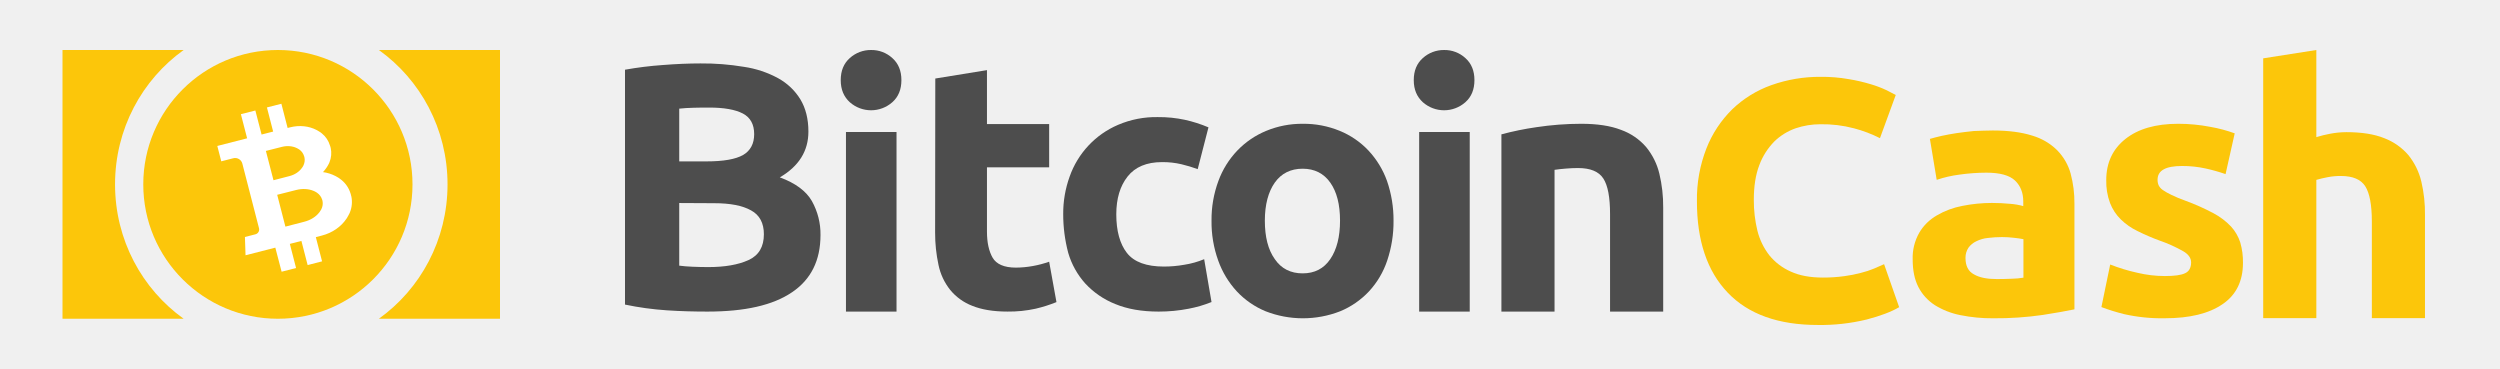
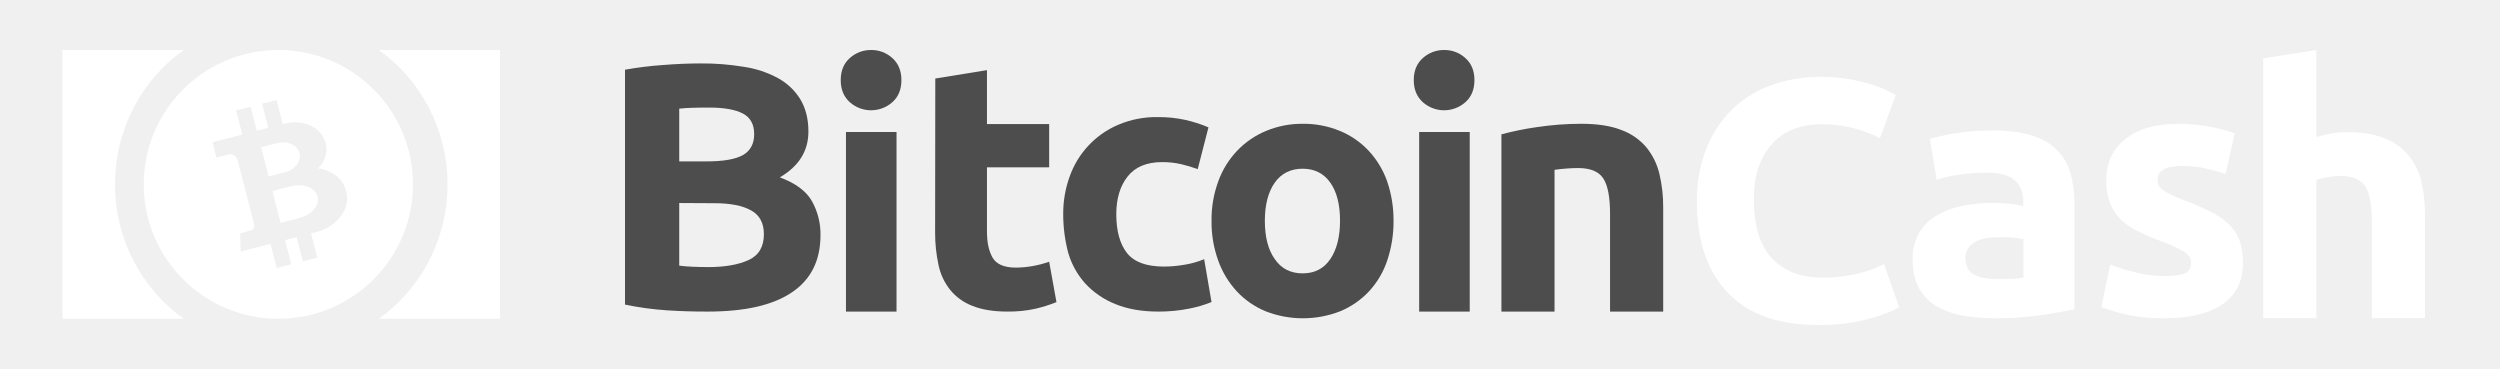
<svg xmlns="http://www.w3.org/2000/svg" width="400px" height="59px" viewBox="0 0 400 59" version="1.1">
  <defs />
  <g id="Page-1" stroke="none" stroke-width="1" fill="none" fill-rule="evenodd">
-     <g id="Group-3" transform="translate(10, 8)" fill-rule="nonzero">
-       <g id="Text" transform="translate(90, 0)">
-         <g id="Cash" transform="translate(171, 0)" fill="#FCC60A">
-           <path d="M91.112,42.927 L91.112,1.334 L99.614,0 L99.614,13.94 C100.335,13.719 101.069,13.539 101.812,13.4 C102.671,13.234 103.545,13.148 104.421,13.145 C106.854,13.145 108.877,13.457 110.489,14.11 C111.996,14.688 113.327,15.626 114.359,16.836 C115.348,18.077 116.048,19.51 116.411,21.038 C116.829,22.816 117.026,24.636 116.997,26.46 L116.997,42.898 L108.496,42.898 L108.496,27.454 C108.496,24.785 108.144,22.911 107.441,21.804 C106.737,20.697 105.418,20.157 103.542,20.157 C102.823,20.149 102.106,20.216 101.402,20.356 C100.799,20.468 100.202,20.61 99.614,20.782 L99.614,42.898 L91.112,42.898 L91.112,42.927 Z" id="Shape" />
-           <path d="M75.387,36.167 C76.909,36.167 77.999,36.023 78.631,35.706 C79.263,35.417 79.578,34.811 79.578,33.974 C79.578,33.31 79.176,32.704 78.344,32.213 C77.145,31.53 75.886,30.959 74.583,30.51 C73.369,30.066 72.181,29.556 71.024,28.98 C70.027,28.508 69.116,27.874 68.325,27.104 C67.571,26.361 66.984,25.466 66.603,24.477 C66.172,23.304 65.967,22.06 66,20.811 C66,18.04 67.033,15.846 69.071,14.23 C71.11,12.613 73.923,11.805 77.511,11.805 C79.236,11.804 80.956,11.968 82.65,12.296 C83.979,12.527 85.285,12.875 86.554,13.335 L85.09,19.858 C84.056,19.498 83.002,19.199 81.932,18.964 C80.678,18.687 79.398,18.551 78.114,18.559 C75.502,18.559 74.21,19.281 74.21,20.753 C74.203,21.06 74.262,21.366 74.382,21.648 C74.535,21.951 74.762,22.209 75.043,22.399 C75.479,22.697 75.94,22.957 76.421,23.178 C77.138,23.53 77.876,23.838 78.631,24.102 C80.188,24.668 81.704,25.343 83.167,26.122 C84.213,26.676 85.164,27.398 85.98,28.258 C86.644,28.989 87.143,29.856 87.444,30.798 C87.749,31.858 87.894,32.957 87.875,34.06 C87.875,36.976 86.784,39.198 84.602,40.671 C82.42,42.172 79.349,42.922 75.358,42.922 C73.168,42.963 70.98,42.74 68.842,42.258 C67.615,41.954 66.408,41.578 65.225,41.132 L66.631,34.32 C68.048,34.88 69.507,35.324 70.995,35.648 C72.434,35.991 73.908,36.166 75.387,36.167 Z" id="Shape" />
-           <path d="M47.85,12.878 C50.374,12.878 52.458,13.158 54.13,13.69 C55.659,14.134 57.043,14.944 58.151,16.042 C59.172,17.088 59.908,18.357 60.293,19.739 C60.72,21.321 60.927,22.95 60.909,24.583 L60.909,41.497 C59.677,41.749 58.004,42.057 55.832,42.393 C53.22,42.769 50.58,42.947 47.939,42.925 C46.164,42.941 44.393,42.772 42.656,42.421 C41.205,42.136 39.821,41.594 38.577,40.825 C37.445,40.091 36.534,39.087 35.936,37.913 C35.32,36.708 35.027,35.252 35.027,33.488 C34.979,32.005 35.343,30.537 36.083,29.232 C36.753,28.089 37.724,27.134 38.9,26.459 C40.146,25.732 41.517,25.22 42.95,24.947 C44.513,24.631 46.106,24.471 47.704,24.471 C48.684,24.47 49.663,24.516 50.638,24.611 C51.344,24.663 52.042,24.785 52.722,24.975 L52.722,24.219 C52.722,22.847 52.282,21.727 51.401,20.887 C50.521,20.047 48.995,19.627 46.823,19.627 C45.389,19.631 43.958,19.734 42.539,19.935 C41.289,20.093 40.06,20.374 38.871,20.775 L37.785,14.222 C38.284,14.082 38.9,13.914 39.634,13.746 C40.367,13.578 41.189,13.438 42.07,13.298 C42.95,13.158 43.86,13.074 44.828,12.962 C45.855,12.934 46.853,12.878 47.85,12.878 Z M48.525,36.652 C49.376,36.652 50.169,36.624 50.932,36.596 C51.542,36.584 52.15,36.528 52.751,36.428 L52.751,30.268 C52.237,30.168 51.718,30.093 51.196,30.044 C50.573,29.968 49.946,29.931 49.318,29.932 C48.562,29.934 47.808,29.98 47.058,30.072 C46.412,30.134 45.784,30.315 45.209,30.604 C44.702,30.839 44.267,31.196 43.948,31.64 C43.631,32.127 43.468,32.691 43.478,33.264 C43.478,34.524 43.918,35.42 44.828,35.896 C45.738,36.428 46.97,36.652 48.525,36.652 Z" id="Shape" />
-           <path d="M19.859,43.996 C13.543,43.996 8.739,42.276 5.447,38.836 C2.145,35.396 0.499,30.509 0.508,24.173 C0.464,21.294 0.98,18.432 2.03,15.742 C2.946,13.394 4.355,11.262 6.164,9.482 C7.946,7.77 10.08,6.453 12.423,5.619 C14.954,4.721 17.628,4.272 20.319,4.294 C21.82,4.278 23.32,4.401 24.797,4.661 C25.992,4.855 27.172,5.128 28.329,5.478 C29.195,5.733 30.04,6.053 30.855,6.437 C31.516,6.775 32.004,7.029 32.32,7.198 L29.793,14.107 C28.468,13.434 27.072,12.905 25.63,12.528 C23.871,12.064 22.054,11.846 20.232,11.879 C18.894,11.882 17.565,12.101 16.299,12.528 C15.017,12.979 13.85,13.701 12.883,14.643 C11.833,15.718 11.022,16.995 10.5,18.393 C9.897,19.944 9.61,21.805 9.61,24.004 C9.603,25.656 9.796,27.303 10.184,28.911 C10.538,30.33 11.182,31.664 12.079,32.83 C12.997,33.963 14.178,34.862 15.524,35.453 C16.931,36.101 18.653,36.411 20.663,36.411 C21.806,36.415 22.948,36.34 24.08,36.186 C24.991,36.067 25.892,35.888 26.779,35.65 C27.484,35.476 28.175,35.249 28.846,34.973 C29.449,34.719 29.994,34.466 30.453,34.268 L32.865,41.148 C31.631,41.882 29.908,42.53 27.669,43.122 C25.115,43.742 22.49,44.036 19.859,43.996 Z" id="Shape" />
-         </g>
-         <g id="Bitcoin" fill="#4D4D4D">
-           <path d="M13.192,41.854 C11.023,41.854 8.853,41.796 6.713,41.653 C4.456,41.504 2.212,41.197 0,40.734 L0,3.153 C1.988,2.798 3.994,2.548 6.01,2.406 C8.179,2.234 10.202,2.148 12.078,2.148 C14.406,2.128 16.731,2.31 19.026,2.693 C20.939,2.972 22.786,3.584 24.479,4.502 C25.953,5.306 27.186,6.474 28.055,7.89 C28.905,9.297 29.345,11.019 29.345,13.058 C29.345,16.158 27.821,18.599 24.772,20.379 C27.293,21.297 28.993,22.589 29.902,24.168 C30.83,25.831 31.305,27.7 31.28,29.595 C31.28,33.671 29.756,36.715 26.736,38.753 C23.658,40.849 19.173,41.854 13.192,41.854 Z M8.677,17.823 L13.016,17.823 C15.772,17.823 17.707,17.479 18.909,16.79 C20.081,16.101 20.668,14.981 20.668,13.46 C20.668,11.881 20.052,10.79 18.85,10.158 C17.619,9.526 15.831,9.211 13.485,9.211 C12.723,9.211 11.902,9.211 11.023,9.239 C10.143,9.268 9.381,9.297 8.677,9.383 L8.677,17.823 Z M8.677,24.484 L8.677,34.504 C9.322,34.59 10.026,34.647 10.788,34.676 C11.55,34.705 12.401,34.734 13.309,34.734 C15.977,34.734 18.117,34.36 19.759,33.614 C21.401,32.867 22.221,31.489 22.221,29.48 C22.221,27.7 21.547,26.408 20.169,25.661 C18.791,24.886 16.827,24.513 14.277,24.513 L8.677,24.484 Z" id="Shape" />
-           <path d="M44.225,4.822 C44.225,6.308 43.75,7.485 42.774,8.355 C40.828,10.074 37.914,10.074 35.967,8.355 C35.019,7.485 34.517,6.336 34.517,4.822 C34.517,3.337 34.991,2.159 35.967,1.29 C36.901,0.447 38.116,-0.013 39.371,0.001 C40.627,-0.021 41.845,0.44 42.774,1.29 C43.75,2.159 44.225,3.337 44.225,4.822 Z M43.444,41.854 L35.354,41.854 L35.354,13.12 L43.444,13.12 L43.444,41.854 Z" id="Shape" />
-           <path d="M49.647,4.564 L57.915,3.22 L57.915,11.855 L67.865,11.855 L67.865,18.775 L57.915,18.775 L57.915,29.07 C57.915,30.814 58.228,32.215 58.827,33.245 C59.426,34.274 60.68,34.818 62.533,34.818 C63.452,34.814 64.368,34.728 65.27,34.56 C66.152,34.403 67.02,34.173 67.865,33.874 L69.034,40.336 C67.95,40.774 66.835,41.127 65.698,41.394 C64.219,41.718 62.707,41.871 61.193,41.852 C58.941,41.852 57.059,41.537 55.577,40.937 C54.185,40.406 52.956,39.519 52.013,38.363 C51.094,37.202 50.459,35.841 50.16,34.389 C49.794,32.688 49.612,30.953 49.618,29.213 L49.647,4.564 Z" id="Shape" />
-           <path d="M70.113,26.265 C70.098,24.212 70.448,22.173 71.146,20.243 C72.46,16.518 75.271,13.518 78.893,11.974 C80.906,11.114 83.077,10.691 85.263,10.735 C86.709,10.721 88.153,10.866 89.567,11.167 C90.864,11.452 92.132,11.857 93.355,12.377 L91.633,19.062 C90.788,18.753 89.926,18.493 89.051,18.284 C88.026,18.043 86.976,17.926 85.923,17.938 C83.455,17.938 81.619,18.716 80.414,20.243 C79.209,21.77 78.606,23.787 78.606,26.294 C78.606,28.945 79.18,31.02 80.299,32.46 C81.447,33.93 83.427,34.65 86.239,34.65 C87.326,34.648 88.411,34.552 89.481,34.362 C90.575,34.195 91.644,33.895 92.666,33.469 L93.843,40.326 C92.666,40.801 91.445,41.158 90.199,41.393 C88.61,41.703 86.996,41.857 85.378,41.854 C82.681,41.854 80.385,41.45 78.434,40.643 C76.613,39.92 74.976,38.798 73.642,37.359 C72.379,35.952 71.447,34.278 70.916,32.46 C70.381,30.439 70.111,28.357 70.113,26.265 Z" id="Shape" />
-           <path d="M122.965,27.309 C122.986,29.477 122.644,31.633 121.953,33.689 C121.343,35.523 120.347,37.206 119.032,38.625 C117.743,39.998 116.176,41.081 114.434,41.801 C110.595,43.302 106.33,43.302 102.491,41.801 C100.749,41.081 99.182,39.998 97.893,38.625 C96.576,37.197 95.563,35.518 94.914,33.689 C94.178,31.643 93.816,29.482 93.844,27.309 C93.82,25.142 94.192,22.99 94.943,20.957 C95.606,19.139 96.64,17.477 97.98,16.078 C99.286,14.72 100.862,13.648 102.607,12.932 C104.458,12.169 106.445,11.786 108.448,11.806 C110.47,11.783 112.477,12.166 114.348,12.932 C116.088,13.641 117.655,14.714 118.946,16.078 C120.261,17.485 121.275,19.145 121.924,20.957 C122.628,23.001 122.98,25.148 122.965,27.309 Z M114.405,27.309 C114.405,24.71 113.885,22.69 112.844,21.217 C111.803,19.745 110.328,18.994 108.419,18.994 C106.511,18.994 105.007,19.745 103.966,21.217 C102.925,22.69 102.375,24.739 102.375,27.309 C102.375,29.907 102.896,31.957 103.966,33.458 C105.007,34.988 106.511,35.738 108.419,35.738 C110.328,35.738 111.803,34.988 112.844,33.458 C113.885,31.928 114.405,29.878 114.405,27.309 Z" id="Shape" />
-           <path d="M135.91,4.822 C135.91,6.308 135.436,7.485 134.46,8.355 C132.513,10.074 129.599,10.074 127.653,8.355 C126.704,7.485 126.202,6.336 126.202,4.822 C126.202,3.337 126.676,2.159 127.653,1.29 C128.587,0.447 129.801,-0.013 131.056,0.001 C132.313,-0.021 133.53,0.44 134.46,1.29 C135.436,2.159 135.91,3.337 135.91,4.822 Z M135.157,41.854 L127.067,41.854 L127.067,13.12 L135.157,13.12 L135.157,41.854 Z" id="Shape" />
-           <path d="M140.225,13.497 C142.065,13.003 143.935,12.619 145.824,12.35 C148.201,11.99 150.602,11.807 153.007,11.805 C155.557,11.805 157.668,12.12 159.368,12.78 C160.929,13.339 162.314,14.288 163.385,15.532 C164.403,16.775 165.124,18.225 165.495,19.776 C165.924,21.571 166.13,23.409 166.111,25.252 L166.111,41.854 L157.609,41.854 L157.609,26.256 C157.609,23.561 157.258,21.668 156.525,20.55 C155.792,19.432 154.443,18.887 152.479,18.887 C151.863,18.887 151.218,18.916 150.544,18.973 C149.87,19.03 149.254,19.088 148.726,19.174 L148.726,41.854 L140.225,41.854 L140.225,13.497 Z" id="Shape" />
-         </g>
+     <g id="Text" transform="translate(100, 8)" fill-rule="nonzero">
+       <g id="Cash" transform="translate(171, 0)" fill="#FFFFFF">
+         <path d="M91.112,42.927 L91.112,1.334 L99.614,0 L99.614,13.94 C100.335,13.719 101.069,13.539 101.812,13.4 C102.671,13.234 103.545,13.148 104.421,13.145 C106.854,13.145 108.877,13.457 110.489,14.11 C111.996,14.688 113.327,15.626 114.359,16.836 C115.348,18.077 116.048,19.51 116.411,21.038 C116.829,22.816 117.026,24.636 116.997,26.46 L116.997,42.898 L108.496,42.898 L108.496,27.454 C108.496,24.785 108.144,22.911 107.441,21.804 C106.737,20.697 105.418,20.157 103.542,20.157 C102.823,20.149 102.106,20.216 101.402,20.356 C100.799,20.468 100.202,20.61 99.614,20.782 L99.614,42.898 L91.112,42.898 L91.112,42.927 Z" id="Shape" />
+         <path d="M75.387,36.167 C76.909,36.167 77.999,36.023 78.631,35.706 C79.263,35.417 79.578,34.811 79.578,33.974 C79.578,33.31 79.176,32.704 78.344,32.213 C77.145,31.53 75.886,30.959 74.583,30.51 C73.369,30.066 72.181,29.556 71.024,28.98 C70.027,28.508 69.116,27.874 68.325,27.104 C67.571,26.361 66.984,25.466 66.603,24.477 C66.172,23.304 65.967,22.06 66,20.811 C66,18.04 67.033,15.846 69.071,14.23 C71.11,12.613 73.923,11.805 77.511,11.805 C79.236,11.804 80.956,11.968 82.65,12.296 C83.979,12.527 85.285,12.875 86.554,13.335 L85.09,19.858 C84.056,19.498 83.002,19.199 81.932,18.964 C80.678,18.687 79.398,18.551 78.114,18.559 C75.502,18.559 74.21,19.281 74.21,20.753 C74.203,21.06 74.262,21.366 74.382,21.648 C74.535,21.951 74.762,22.209 75.043,22.399 C75.479,22.697 75.94,22.957 76.421,23.178 C77.138,23.53 77.876,23.838 78.631,24.102 C80.188,24.668 81.704,25.343 83.167,26.122 C84.213,26.676 85.164,27.398 85.98,28.258 C86.644,28.989 87.143,29.856 87.444,30.798 C87.749,31.858 87.894,32.957 87.875,34.06 C87.875,36.976 86.784,39.198 84.602,40.671 C82.42,42.172 79.349,42.922 75.358,42.922 C73.168,42.963 70.98,42.74 68.842,42.258 C67.615,41.954 66.408,41.578 65.225,41.132 L66.631,34.32 C68.048,34.88 69.507,35.324 70.995,35.648 C72.434,35.991 73.908,36.166 75.387,36.167 Z" id="Shape" />
+         <path d="M47.85,12.878 C50.374,12.878 52.458,13.158 54.13,13.69 C55.659,14.134 57.043,14.944 58.151,16.042 C59.172,17.088 59.908,18.357 60.293,19.739 C60.72,21.321 60.927,22.95 60.909,24.583 L60.909,41.497 C59.677,41.749 58.004,42.057 55.832,42.393 C53.22,42.769 50.58,42.947 47.939,42.925 C46.164,42.941 44.393,42.772 42.656,42.421 C41.205,42.136 39.821,41.594 38.577,40.825 C37.445,40.091 36.534,39.087 35.936,37.913 C35.32,36.708 35.027,35.252 35.027,33.488 C34.979,32.005 35.343,30.537 36.083,29.232 C36.753,28.089 37.724,27.134 38.9,26.459 C40.146,25.732 41.517,25.22 42.95,24.947 C44.513,24.631 46.106,24.471 47.704,24.471 C48.684,24.47 49.663,24.516 50.638,24.611 C51.344,24.663 52.042,24.785 52.722,24.975 L52.722,24.219 C52.722,22.847 52.282,21.727 51.401,20.887 C50.521,20.047 48.995,19.627 46.823,19.627 C45.389,19.631 43.958,19.734 42.539,19.935 C41.289,20.093 40.06,20.374 38.871,20.775 L37.785,14.222 C38.284,14.082 38.9,13.914 39.634,13.746 C40.367,13.578 41.189,13.438 42.07,13.298 C42.95,13.158 43.86,13.074 44.828,12.962 C45.855,12.934 46.853,12.878 47.85,12.878 Z M48.525,36.652 C49.376,36.652 50.169,36.624 50.932,36.596 C51.542,36.584 52.15,36.528 52.751,36.428 L52.751,30.268 C52.237,30.168 51.718,30.093 51.196,30.044 C50.573,29.968 49.946,29.931 49.318,29.932 C48.562,29.934 47.808,29.98 47.058,30.072 C46.412,30.134 45.784,30.315 45.209,30.604 C44.702,30.839 44.267,31.196 43.948,31.64 C43.631,32.127 43.468,32.691 43.478,33.264 C43.478,34.524 43.918,35.42 44.828,35.896 C45.738,36.428 46.97,36.652 48.525,36.652 Z" id="Shape" />
+         <path d="M19.859,43.996 C13.543,43.996 8.739,42.276 5.447,38.836 C2.145,35.396 0.499,30.509 0.508,24.173 C0.464,21.294 0.98,18.432 2.03,15.742 C2.946,13.394 4.355,11.262 6.164,9.482 C7.946,7.77 10.08,6.453 12.423,5.619 C14.954,4.721 17.628,4.272 20.319,4.294 C21.82,4.278 23.32,4.401 24.797,4.661 C25.992,4.855 27.172,5.128 28.329,5.478 C29.195,5.733 30.04,6.053 30.855,6.437 C31.516,6.775 32.004,7.029 32.32,7.198 L29.793,14.107 C28.468,13.434 27.072,12.905 25.63,12.528 C23.871,12.064 22.054,11.846 20.232,11.879 C18.894,11.882 17.565,12.101 16.299,12.528 C15.017,12.979 13.85,13.701 12.883,14.643 C11.833,15.718 11.022,16.995 10.5,18.393 C9.897,19.944 9.61,21.805 9.61,24.004 C9.603,25.656 9.796,27.303 10.184,28.911 C10.538,30.33 11.182,31.664 12.079,32.83 C12.997,33.963 14.178,34.862 15.524,35.453 C16.931,36.101 18.653,36.411 20.663,36.411 C21.806,36.415 22.948,36.34 24.08,36.186 C24.991,36.067 25.892,35.888 26.779,35.65 C27.484,35.476 28.175,35.249 28.846,34.973 C29.449,34.719 29.994,34.466 30.453,34.268 L32.865,41.148 C31.631,41.882 29.908,42.53 27.669,43.122 C25.115,43.742 22.49,44.036 19.859,43.996 Z" id="Shape" />
      </g>
-       <g id="Sim">
-         <path d="M50.615,43 C57.262,38.254 61.605,30.396 61.605,21.504 C61.605,12.611 57.262,4.746 50.615,0 L70,0 L70,43 L50.615,43 Z" id="Shape" fill="#FCC60A" />
-         <path d="M8.407,21.5 C8.407,30.394 12.745,38.252 19.384,43 L0,43 L0,0 L19.385,0 C12.745,4.747 8.407,12.606 8.407,21.5 Z" id="Shape" fill="#FCC60A" />
-         <ellipse id="Oval" fill="#FCC60A" cx="34.462" cy="21.5" rx="21.538" ry="21.5" />
-         <path d="M46.13,23.071 L46.118,23.048 L46.116,23.045 C46.108,23.022 46.103,22.998 46.095,22.974 L46.094,22.972 L46.093,22.97 L46.092,22.968 L46.091,22.966 L46.089,22.965 L46.088,22.963 L46.086,22.959 C45.831,22.108 45.326,21.354 44.635,20.794 L44.634,20.792 C44.613,20.777 44.592,20.759 44.572,20.744 L44.543,20.723 L44.523,20.707 L44.514,20.7 L44.495,20.686 L44.486,20.679 L44.466,20.665 L44.458,20.658 L44.437,20.643 L44.426,20.636 L44.406,20.621 L44.395,20.614 L44.373,20.6 L44.363,20.594 L44.35,20.574 L44.338,20.566 L44.316,20.551 L44.305,20.543 L44.283,20.528 L44.271,20.52 L44.249,20.506 L44.237,20.498 L44.214,20.481 L44.202,20.473 L44.177,20.458 L44.166,20.449 L44.14,20.434 L44.129,20.426 L44.104,20.41 L44.092,20.402 L44.067,20.387 L44.053,20.38 L44.028,20.364 L44.014,20.357 L43.987,20.342 L43.974,20.335 L43.946,20.319 L43.932,20.312 L43.904,20.295 L43.891,20.288 L43.862,20.272 L43.848,20.263 L43.82,20.247 L43.805,20.238 L43.775,20.222 L43.761,20.213 L43.731,20.198 L43.71,20.187 L43.709,20.185 C43.695,20.176 43.679,20.17 43.665,20.161 C43.043,19.843 42.373,19.631 41.681,19.536 C41.875,19.328 42.052,19.105 42.212,18.87 L42.238,18.833 L42.24,18.832 L42.251,18.813 L42.267,18.788 L42.275,18.776 L42.29,18.751 L42.299,18.74 L42.314,18.715 L42.322,18.703 L42.338,18.678 L42.346,18.666 L42.361,18.641 L42.37,18.63 L42.383,18.605 L42.391,18.594 L42.405,18.57 L42.411,18.559 L42.425,18.535 L42.431,18.524 L42.445,18.5 L42.451,18.489 L42.463,18.466 L42.469,18.456 L42.481,18.433 L42.487,18.422 L42.499,18.399 L42.505,18.388 L42.518,18.367 L42.524,18.356 L42.537,18.335 L42.543,18.324 L42.554,18.304 L42.56,18.293 L42.571,18.273 L42.575,18.264 L42.586,18.243 L42.591,18.234 L42.602,18.214 L42.606,18.204 L42.617,18.184 L42.621,18.174 L42.63,18.155 L42.635,18.145 L42.644,18.126 L42.648,18.116 L42.657,18.097 L42.662,18.087 L42.671,18.066 L42.685,18.036 C42.695,18.014 42.702,17.993 42.712,17.971 L42.714,17.97 C43.012,17.238 43.082,16.434 42.914,15.662 L42.913,15.66 L42.911,15.656 L42.91,15.654 L42.909,15.652 L42.908,15.651 L42.907,15.649 L42.906,15.647 L42.905,15.645 C42.901,15.623 42.896,15.602 42.89,15.581 L42.89,15.577 L42.889,15.575 L42.888,15.573 L42.887,15.571 L42.888,15.573 L42.879,15.556 C42.872,15.526 42.866,15.496 42.856,15.465 C42.85,15.435 42.84,15.404 42.832,15.374 L42.82,15.354 L42.818,15.35 C42.812,15.33 42.806,15.309 42.799,15.288 L42.798,15.286 L42.797,15.284 L42.796,15.283 L42.795,15.281 L42.794,15.279 L42.793,15.277 L42.792,15.275 C42.566,14.518 42.116,13.847 41.501,13.349 L41.5,13.347 C41.483,13.332 41.463,13.318 41.446,13.304 L41.421,13.286 L41.402,13.272 L41.393,13.265 L41.377,13.252 L41.368,13.245 L41.351,13.232 L41.342,13.224 L41.324,13.213 L41.315,13.205 L41.296,13.192 L41.287,13.184 L41.267,13.171 L41.259,13.164 L41.239,13.15 L41.229,13.144 L41.209,13.13 L41.198,13.124 L41.179,13.11 L41.168,13.104 L41.147,13.091 L41.136,13.085 L41.115,13.072 L41.104,13.066 L41.083,13.053 L41.072,13.047 L41.051,13.034 L41.04,13.028 L41.018,13.013 L41.007,13.007 L40.985,12.992 L40.974,12.986 L40.95,12.972 L40.939,12.966 L40.915,12.952 L40.904,12.944 L40.879,12.931 L40.868,12.923 L40.844,12.909 L40.832,12.901 L40.807,12.885 L40.793,12.878 L40.767,12.862 L40.754,12.855 L40.727,12.84 L40.713,12.833 L40.686,12.818 L40.667,12.81 L40.666,12.808 L40.625,12.786 C39.438,12.171 37.931,11.986 36.414,12.374 L36.019,12.475 L35.021,8.6 L32.708,9.191 L33.703,13.05 L31.853,13.526 L30.857,9.679 L28.544,10.27 L29.539,14.13 L24.769,15.353 L25.404,17.812 L27.326,17.32 C27.962,17.157 28.61,17.538 28.774,18.172 L28.775,18.175 L31.443,28.523 C31.551,28.946 31.296,29.377 30.872,29.487 L29.188,29.919 L29.287,32.843 L34.051,31.623 L35.058,35.475 L37.37,34.882 L36.375,31.021 L38.225,30.548 L39.221,34.409 L41.532,33.816 L40.533,29.94 C40.925,29.838 41.262,29.751 41.495,29.691 C43.204,29.252 44.587,28.253 45.423,27.007 L45.452,26.966 L45.454,26.965 L45.467,26.945 L45.485,26.916 L45.494,26.901 L45.513,26.872 L45.522,26.858 L45.538,26.83 L45.547,26.815 L45.563,26.787 L45.571,26.774 L45.587,26.746 L45.594,26.732 L45.61,26.704 L45.618,26.691 L45.632,26.664 L45.64,26.65 L45.654,26.623 L45.662,26.61 L45.677,26.584 L45.684,26.571 L45.7,26.546 L45.707,26.532 L45.721,26.508 L45.728,26.495 L45.742,26.471 L45.749,26.457 L45.762,26.433 L45.768,26.421 L45.781,26.396 L45.787,26.384 L45.798,26.361 L45.805,26.35 L45.816,26.327 L45.823,26.316 L45.834,26.293 L45.841,26.283 L45.852,26.259 L45.859,26.249 L45.87,26.226 L45.877,26.215 L45.888,26.192 L45.895,26.181 L45.904,26.159 L45.911,26.149 L45.921,26.127 L45.925,26.117 L45.936,26.092 L45.95,26.06 C45.961,26.036 45.972,26.012 45.981,25.988 L45.982,25.986 C46.317,25.162 46.396,24.258 46.208,23.39 L46.207,23.388 L46.206,23.386 L46.205,23.384 L46.204,23.382 L46.203,23.38 L46.202,23.378 L46.201,23.376 L46.2,23.375 C46.195,23.351 46.189,23.327 46.184,23.304 L46.184,23.299 L46.183,23.297 L46.182,23.295 L46.181,23.293 L46.18,23.292 L46.179,23.29 L46.178,23.288 L46.177,23.286 L46.175,23.284 L46.174,23.282 L46.173,23.28 L46.172,23.278 L46.171,23.276 L46.17,23.275 L46.166,23.267 C46.158,23.233 46.151,23.198 46.14,23.166 C46.135,23.134 46.132,23.102 46.13,23.071 Z M32.541,16.148 C32.935,16.047 34.567,15.638 35.105,15.499 C35.96,15.281 36.803,15.366 37.461,15.681 L37.483,15.691 L37.493,15.696 L37.506,15.703 L37.513,15.707 L37.526,15.714 L37.533,15.717 L37.547,15.725 L37.553,15.728 L37.567,15.736 L37.574,15.739 L37.587,15.746 L37.594,15.75 L37.607,15.757 L37.614,15.761 L37.628,15.768 L37.635,15.772 L37.648,15.779 L37.655,15.783 L37.668,15.79 L37.675,15.794 L37.687,15.802 L37.693,15.805 L37.705,15.813 L37.712,15.817 L37.723,15.825 L37.73,15.829 L37.741,15.835 L37.748,15.839 L37.758,15.845 L37.765,15.849 L37.776,15.855 L37.782,15.859 L37.793,15.865 L37.8,15.868 L37.811,15.875 L37.815,15.879 L37.826,15.886 L37.83,15.888 L37.841,15.895 L37.845,15.898 L37.855,15.904 L37.859,15.907 L37.87,15.913 L37.874,15.916 L37.882,15.923 L37.886,15.926 L37.897,15.932 L37.912,15.941 C37.922,15.947 37.932,15.957 37.943,15.963 C38.28,16.216 38.527,16.57 38.65,16.973 L38.653,16.978 C38.656,16.988 38.66,17.001 38.663,17.011 L38.664,17.013 L38.67,17.024 C38.675,17.041 38.68,17.055 38.684,17.072 C38.689,17.089 38.692,17.107 38.693,17.125 L38.699,17.136 L38.7,17.138 C38.702,17.15 38.705,17.161 38.709,17.172 L38.712,17.177 C38.799,17.589 38.752,18.017 38.58,18.401 L38.565,18.436 L38.557,18.452 L38.551,18.463 L38.549,18.468 L38.545,18.478 L38.543,18.484 L38.536,18.494 L38.535,18.5 L38.528,18.511 L38.527,18.517 L38.52,18.527 L38.518,18.533 L38.512,18.544 L38.51,18.549 L38.504,18.56 L38.502,18.566 L38.496,18.576 L38.492,18.583 L38.486,18.594 L38.482,18.601 L38.476,18.611 L38.472,18.618 L38.466,18.629 L38.462,18.635 L38.454,18.647 L38.451,18.654 L38.442,18.665 L38.439,18.672 L38.431,18.683 L38.427,18.69 L38.419,18.702 L38.415,18.709 L38.407,18.72 L38.403,18.727 L38.395,18.738 L38.392,18.745 L38.383,18.757 L38.38,18.763 L38.372,18.775 L38.368,18.782 L38.358,18.794 L38.354,18.801 L38.344,18.814 L38.341,18.82 L38.331,18.833 L38.327,18.84 L38.317,18.852 L38.31,18.861 L38.296,18.881 C37.871,19.475 37.174,19.955 36.318,20.173 C35.779,20.311 34.152,20.736 33.758,20.837 L32.541,16.148 Z M41.581,24.081 L41.587,24.093 L41.588,24.094 C41.59,24.108 41.594,24.118 41.596,24.131 L41.597,24.133 L41.598,24.135 L41.599,24.137 L41.6,24.139 C41.691,24.592 41.626,25.064 41.414,25.476 L41.393,25.513 L41.383,25.531 L41.376,25.544 L41.372,25.551 L41.366,25.561 L41.362,25.568 L41.356,25.579 L41.353,25.586 L41.344,25.597 L41.341,25.604 L41.333,25.615 L41.329,25.622 L41.321,25.634 L41.317,25.64 L41.309,25.652 L41.305,25.659 L41.297,25.67 L41.294,25.677 L41.285,25.689 L41.282,25.695 L41.274,25.707 L41.27,25.714 L41.262,25.725 L41.258,25.732 L41.25,25.744 L41.246,25.75 L41.236,25.763 L41.233,25.77 L41.223,25.782 L41.219,25.789 L41.21,25.804 L41.206,25.81 L41.197,25.825 L41.194,25.832 L41.185,25.846 L41.179,25.854 L41.17,25.869 L41.165,25.876 L41.154,25.892 L41.148,25.9 L41.137,25.915 L41.132,25.923 L41.121,25.938 L41.115,25.946 L41.104,25.961 L41.099,25.969 L41.088,25.985 L41.079,25.994 L41.061,26.016 C40.545,26.673 39.711,27.214 38.7,27.473 C38.061,27.638 36.133,28.14 35.664,28.26 L34.351,23.167 C34.82,23.046 36.753,22.562 37.391,22.398 C38.403,22.139 39.397,22.213 40.164,22.539 L40.19,22.55 L40.202,22.555 L40.22,22.563 L40.229,22.565 L40.245,22.573 L40.254,22.576 L40.27,22.584 L40.279,22.586 L40.295,22.594 L40.302,22.598 L40.318,22.606 L40.325,22.61 L40.342,22.618 L40.348,22.621 L40.365,22.629 L40.371,22.633 L40.385,22.64 L40.392,22.644 L40.405,22.651 L40.412,22.655 L40.426,22.662 L40.432,22.665 L40.446,22.673 L40.453,22.676 L40.466,22.684 L40.473,22.687 L40.486,22.694 L40.493,22.698 L40.507,22.705 L40.513,22.709 L40.527,22.716 L40.534,22.72 L40.547,22.727 L40.554,22.731 L40.566,22.739 L40.572,22.742 L40.584,22.751 L40.591,22.754 L40.602,22.762 L40.609,22.766 L40.621,22.774 L40.627,22.778 L40.639,22.786 L40.646,22.789 L40.656,22.796 L40.663,22.799 L40.675,22.808 L40.69,22.818 C40.702,22.827 40.716,22.834 40.727,22.842 C41.111,23.102 41.396,23.483 41.536,23.924 L41.54,23.932 C41.544,23.944 41.547,23.954 41.551,23.966 L41.552,23.968 L41.559,23.979 C41.563,23.996 41.567,24.013 41.572,24.032 C41.582,24.036 41.583,24.057 41.58,24.083 L41.581,24.081 Z" id="Shape" fill="#FFFFFF" />
+       <g id="Bitcoin" fill="#4D4D4D">
+         <path d="M13.192,41.854 C11.023,41.854 8.853,41.796 6.713,41.653 C4.456,41.504 2.212,41.197 0,40.734 L0,3.153 C1.988,2.798 3.994,2.548 6.01,2.406 C8.179,2.234 10.202,2.148 12.078,2.148 C14.406,2.128 16.731,2.31 19.026,2.693 C20.939,2.972 22.786,3.584 24.479,4.502 C25.953,5.306 27.186,6.474 28.055,7.89 C28.905,9.297 29.345,11.019 29.345,13.058 C29.345,16.158 27.821,18.599 24.772,20.379 C27.293,21.297 28.993,22.589 29.902,24.168 C30.83,25.831 31.305,27.7 31.28,29.595 C31.28,33.671 29.756,36.715 26.736,38.753 C23.658,40.849 19.173,41.854 13.192,41.854 Z M8.677,17.823 L13.016,17.823 C15.772,17.823 17.707,17.479 18.909,16.79 C20.081,16.101 20.668,14.981 20.668,13.46 C20.668,11.881 20.052,10.79 18.85,10.158 C17.619,9.526 15.831,9.211 13.485,9.211 C12.723,9.211 11.902,9.211 11.023,9.239 C10.143,9.268 9.381,9.297 8.677,9.383 L8.677,17.823 Z M8.677,24.484 L8.677,34.504 C9.322,34.59 10.026,34.647 10.788,34.676 C11.55,34.705 12.401,34.734 13.309,34.734 C15.977,34.734 18.117,34.36 19.759,33.614 C21.401,32.867 22.221,31.489 22.221,29.48 C22.221,27.7 21.547,26.408 20.169,25.661 C18.791,24.886 16.827,24.513 14.277,24.513 L8.677,24.484 Z" id="Shape" />
+         <path d="M44.225,4.822 C44.225,6.308 43.75,7.485 42.774,8.355 C40.828,10.074 37.914,10.074 35.967,8.355 C35.019,7.485 34.517,6.336 34.517,4.822 C34.517,3.337 34.991,2.159 35.967,1.29 C36.901,0.447 38.116,-0.013 39.371,0.001 C40.627,-0.021 41.845,0.44 42.774,1.29 C43.75,2.159 44.225,3.337 44.225,4.822 Z M43.444,41.854 L35.354,41.854 L35.354,13.12 L43.444,13.12 L43.444,41.854 Z" id="Shape" />
+         <path d="M49.647,4.564 L57.915,3.22 L57.915,11.855 L67.865,11.855 L67.865,18.775 L57.915,18.775 L57.915,29.07 C57.915,30.814 58.228,32.215 58.827,33.245 C59.426,34.274 60.68,34.818 62.533,34.818 C63.452,34.814 64.368,34.728 65.27,34.56 C66.152,34.403 67.02,34.173 67.865,33.874 L69.034,40.336 C67.95,40.774 66.835,41.127 65.698,41.394 C64.219,41.718 62.707,41.871 61.193,41.852 C58.941,41.852 57.059,41.537 55.577,40.937 C54.185,40.406 52.956,39.519 52.013,38.363 C51.094,37.202 50.459,35.841 50.16,34.389 C49.794,32.688 49.612,30.953 49.618,29.213 L49.647,4.564 Z" id="Shape" />
+         <path d="M70.113,26.265 C70.098,24.212 70.448,22.173 71.146,20.243 C72.46,16.518 75.271,13.518 78.893,11.974 C80.906,11.114 83.077,10.691 85.263,10.735 C86.709,10.721 88.153,10.866 89.567,11.167 C90.864,11.452 92.132,11.857 93.355,12.377 L91.633,19.062 C90.788,18.753 89.926,18.493 89.051,18.284 C88.026,18.043 86.976,17.926 85.923,17.938 C83.455,17.938 81.619,18.716 80.414,20.243 C79.209,21.77 78.606,23.787 78.606,26.294 C78.606,28.945 79.18,31.02 80.299,32.46 C81.447,33.93 83.427,34.65 86.239,34.65 C87.326,34.648 88.411,34.552 89.481,34.362 C90.575,34.195 91.644,33.895 92.666,33.469 L93.843,40.326 C92.666,40.801 91.445,41.158 90.199,41.393 C88.61,41.703 86.996,41.857 85.378,41.854 C82.681,41.854 80.385,41.45 78.434,40.643 C76.613,39.92 74.976,38.798 73.642,37.359 C72.379,35.952 71.447,34.278 70.916,32.46 C70.381,30.439 70.111,28.357 70.113,26.265 Z" id="Shape" />
+         <path d="M122.965,27.309 C122.986,29.477 122.644,31.633 121.953,33.689 C121.343,35.523 120.347,37.206 119.032,38.625 C117.743,39.998 116.176,41.081 114.434,41.801 C110.595,43.302 106.33,43.302 102.491,41.801 C100.749,41.081 99.182,39.998 97.893,38.625 C96.576,37.197 95.563,35.518 94.914,33.689 C94.178,31.643 93.816,29.482 93.844,27.309 C93.82,25.142 94.192,22.99 94.943,20.957 C95.606,19.139 96.64,17.477 97.98,16.078 C99.286,14.72 100.862,13.648 102.607,12.932 C104.458,12.169 106.445,11.786 108.448,11.806 C110.47,11.783 112.477,12.166 114.348,12.932 C116.088,13.641 117.655,14.714 118.946,16.078 C120.261,17.485 121.275,19.145 121.924,20.957 C122.628,23.001 122.98,25.148 122.965,27.309 Z M114.405,27.309 C114.405,24.71 113.885,22.69 112.844,21.217 C111.803,19.745 110.328,18.994 108.419,18.994 C106.511,18.994 105.007,19.745 103.966,21.217 C102.925,22.69 102.375,24.739 102.375,27.309 C102.375,29.907 102.896,31.957 103.966,33.458 C105.007,34.988 106.511,35.738 108.419,35.738 C110.328,35.738 111.803,34.988 112.844,33.458 C113.885,31.928 114.405,29.878 114.405,27.309 Z" id="Shape" />
+         <path d="M135.91,4.822 C135.91,6.308 135.436,7.485 134.46,8.355 C132.513,10.074 129.599,10.074 127.653,8.355 C126.704,7.485 126.202,6.336 126.202,4.822 C126.202,3.337 126.676,2.159 127.653,1.29 C128.587,0.447 129.801,-0.013 131.056,0.001 C132.313,-0.021 133.53,0.44 134.46,1.29 C135.436,2.159 135.91,3.337 135.91,4.822 Z M135.157,41.854 L127.067,41.854 L127.067,13.12 L135.157,13.12 L135.157,41.854 Z" id="Shape" />
+         <path d="M140.225,13.497 C142.065,13.003 143.935,12.619 145.824,12.35 C148.201,11.99 150.602,11.807 153.007,11.805 C155.557,11.805 157.668,12.12 159.368,12.78 C160.929,13.339 162.314,14.288 163.385,15.532 C164.403,16.775 165.124,18.225 165.495,19.776 C165.924,21.571 166.13,23.409 166.111,25.252 L166.111,41.854 L157.609,41.854 L157.609,26.256 C157.609,23.561 157.258,21.668 156.525,20.55 C155.792,19.432 154.443,18.887 152.479,18.887 C151.863,18.887 151.218,18.916 150.544,18.973 C149.87,19.03 149.254,19.088 148.726,19.174 L148.726,41.854 L140.225,41.854 L140.225,13.497 Z" id="Shape" />
      </g>
+     </g>
+     <g id="Group" transform="translate(10, 8)" fill="#FFFFFF" fill-rule="nonzero">
+       <path d="M50.615,43 C57.262,38.254 61.605,30.396 61.605,21.504 C61.605,12.611 57.262,4.746 50.615,0 L70,0 L70,43 L50.615,43 Z" id="Shape" />
+       <path d="M8.407,21.5 C8.407,30.394 12.745,38.252 19.384,43 L0,43 L0,0 L19.385,0 C12.745,4.747 8.407,12.606 8.407,21.5 Z" id="Shape" />
+       <path d="M34.538,43 C22.643,43 13,33.374 13,21.5 C13,9.626 22.643,0 34.538,0 C46.434,0 56.077,9.626 56.077,21.5 C56.077,33.374 46.434,43 34.538,43 Z M45.361,22.471 L45.349,22.448 L45.347,22.445 C45.339,22.422 45.334,22.398 45.325,22.374 L45.324,22.372 L45.323,22.37 L45.322,22.368 L45.321,22.366 L45.32,22.365 L45.319,22.363 L45.317,22.359 C45.062,21.508 44.556,20.754 43.866,20.194 L43.865,20.192 C43.844,20.177 43.823,20.159 43.802,20.144 L43.774,20.123 L43.754,20.107 L43.745,20.1 L43.725,20.086 L43.717,20.079 L43.697,20.065 L43.688,20.058 L43.668,20.043 L43.657,20.036 L43.637,20.021 L43.626,20.014 L43.604,20 L43.594,19.994 L43.581,19.974 L43.569,19.966 L43.547,19.951 L43.535,19.943 L43.513,19.928 L43.502,19.92 L43.48,19.906 L43.468,19.898 L43.445,19.881 L43.433,19.873 L43.408,19.858 L43.396,19.849 L43.371,19.834 L43.36,19.826 L43.334,19.81 L43.323,19.802 L43.298,19.787 L43.284,19.78 L43.259,19.764 L43.245,19.757 L43.218,19.742 L43.205,19.735 L43.177,19.719 L43.163,19.712 L43.135,19.695 L43.121,19.688 L43.093,19.672 L43.079,19.663 L43.05,19.647 L43.036,19.638 L43.006,19.622 L42.991,19.613 L42.961,19.598 L42.941,19.587 L42.94,19.585 C42.925,19.576 42.91,19.57 42.896,19.561 C42.274,19.243 41.603,19.031 40.911,18.936 C41.105,18.728 41.283,18.505 41.443,18.27 L41.468,18.233 L41.47,18.232 L41.482,18.213 L41.498,18.188 L41.506,18.176 L41.521,18.151 L41.529,18.14 L41.545,18.115 L41.553,18.103 L41.568,18.078 L41.577,18.066 L41.592,18.041 L41.6,18.03 L41.614,18.005 L41.622,17.994 L41.636,17.97 L41.642,17.959 L41.656,17.935 L41.662,17.924 L41.675,17.9 L41.682,17.889 L41.693,17.866 L41.7,17.856 L41.711,17.833 L41.718,17.822 L41.729,17.799 L41.736,17.788 L41.748,17.767 L41.755,17.756 L41.767,17.735 L41.774,17.724 L41.785,17.704 L41.791,17.693 L41.802,17.673 L41.806,17.664 L41.817,17.643 L41.822,17.634 L41.832,17.614 L41.837,17.604 L41.848,17.584 L41.852,17.574 L41.861,17.555 L41.866,17.545 L41.874,17.526 L41.879,17.516 L41.888,17.497 L41.892,17.487 L41.902,17.466 L41.915,17.436 C41.925,17.414 41.933,17.393 41.943,17.371 L41.945,17.37 C42.243,16.638 42.312,15.834 42.145,15.062 L42.144,15.06 L42.142,15.056 L42.141,15.054 L42.14,15.052 L42.139,15.051 L42.138,15.049 L42.137,15.047 L42.136,15.045 C42.132,15.023 42.127,15.002 42.121,14.981 L42.121,14.977 L42.12,14.975 L42.119,14.973 L42.118,14.971 L42.119,14.973 L42.11,14.956 C42.103,14.926 42.096,14.896 42.087,14.865 C42.08,14.835 42.071,14.804 42.062,14.774 L42.051,14.754 L42.049,14.75 C42.043,14.73 42.037,14.709 42.03,14.688 L42.029,14.686 L42.028,14.684 L42.027,14.683 L42.026,14.681 L42.025,14.679 L42.024,14.677 L42.023,14.675 C41.797,13.918 41.347,13.247 40.732,12.749 L40.731,12.747 C40.713,12.732 40.694,12.718 40.676,12.704 L40.652,12.686 L40.633,12.672 L40.624,12.665 L40.607,12.652 L40.599,12.645 L40.582,12.632 L40.573,12.624 L40.555,12.613 L40.546,12.605 L40.527,12.592 L40.518,12.584 L40.498,12.571 L40.489,12.564 L40.47,12.55 L40.459,12.544 L40.44,12.53 L40.429,12.524 L40.41,12.51 L40.399,12.504 L40.378,12.491 L40.367,12.485 L40.346,12.472 L40.335,12.466 L40.314,12.453 L40.303,12.447 L40.282,12.434 L40.271,12.428 L40.249,12.413 L40.238,12.407 L40.216,12.392 L40.205,12.386 L40.181,12.372 L40.17,12.366 L40.146,12.352 L40.134,12.344 L40.11,12.331 L40.098,12.323 L40.074,12.309 L40.063,12.301 L40.038,12.285 L40.024,12.278 L39.998,12.262 L39.985,12.255 L39.958,12.24 L39.944,12.233 L39.917,12.218 L39.898,12.21 L39.897,12.208 L39.856,12.186 C38.669,11.571 37.161,11.386 35.645,11.774 L35.25,11.875 L34.252,8 L31.939,8.591 L32.934,12.45 L31.083,12.926 L30.088,9.079 L27.775,9.67 L28.77,13.53 L24,14.753 L24.635,17.212 L26.557,16.72 C27.193,16.557 27.841,16.938 28.005,17.572 L28.006,17.575 L30.673,27.923 C30.782,28.346 30.527,28.777 30.103,28.887 L28.418,29.319 L28.517,32.243 L33.282,31.023 L34.289,34.875 L36.601,34.282 L35.605,30.421 L37.456,29.948 L38.451,33.809 L40.763,33.216 L39.764,29.34 C40.156,29.238 40.493,29.151 40.726,29.091 C42.435,28.652 43.818,27.653 44.654,26.407 L44.682,26.366 L44.684,26.365 L44.698,26.345 L44.716,26.316 L44.725,26.301 L44.743,26.272 L44.752,26.258 L44.769,26.23 L44.778,26.215 L44.794,26.187 L44.801,26.174 L44.818,26.146 L44.825,26.132 L44.841,26.104 L44.848,26.091 L44.863,26.064 L44.87,26.05 L44.885,26.023 L44.892,26.01 L44.908,25.984 L44.915,25.971 L44.931,25.946 L44.938,25.932 L44.951,25.908 L44.959,25.895 L44.972,25.871 L44.98,25.857 L44.993,25.833 L44.999,25.821 L45.012,25.796 L45.017,25.784 L45.029,25.761 L45.035,25.75 L45.047,25.727 L45.053,25.716 L45.065,25.693 L45.071,25.683 L45.083,25.659 L45.089,25.649 L45.101,25.626 L45.107,25.615 L45.119,25.592 L45.125,25.581 L45.135,25.559 L45.142,25.549 L45.151,25.527 L45.156,25.517 L45.166,25.492 L45.181,25.46 C45.192,25.436 45.203,25.412 45.212,25.388 L45.213,25.386 C45.548,24.562 45.626,23.658 45.439,22.79 L45.438,22.788 L45.437,22.786 L45.436,22.784 L45.435,22.782 L45.434,22.78 L45.433,22.778 L45.432,22.776 L45.431,22.775 C45.425,22.751 45.42,22.727 45.414,22.704 L45.414,22.699 L45.413,22.697 L45.412,22.695 L45.411,22.693 L45.41,22.692 L45.409,22.69 L45.408,22.688 L45.407,22.686 L45.406,22.684 L45.405,22.682 L45.404,22.68 L45.403,22.678 L45.402,22.676 L45.401,22.675 L45.397,22.667 C45.388,22.633 45.382,22.598 45.371,22.566 C45.366,22.534 45.362,22.502 45.361,22.471 Z M31.772,15.548 C32.166,15.447 33.798,15.038 34.336,14.899 C35.191,14.681 36.034,14.766 36.692,15.081 L36.714,15.091 L36.723,15.096 L36.737,15.103 L36.744,15.107 L36.757,15.114 L36.764,15.117 L36.777,15.125 L36.784,15.128 L36.798,15.136 L36.804,15.139 L36.818,15.146 L36.825,15.15 L36.838,15.157 L36.845,15.161 L36.859,15.168 L36.865,15.172 L36.879,15.179 L36.886,15.183 L36.899,15.19 L36.906,15.194 L36.917,15.202 L36.924,15.205 L36.936,15.213 L36.943,15.217 L36.954,15.225 L36.961,15.229 L36.972,15.235 L36.978,15.239 L36.989,15.245 L36.996,15.249 L37.006,15.255 L37.013,15.259 L37.024,15.265 L37.031,15.268 L37.041,15.275 L37.046,15.279 L37.057,15.286 L37.061,15.288 L37.071,15.295 L37.075,15.298 L37.086,15.304 L37.09,15.307 L37.101,15.313 L37.104,15.316 L37.113,15.323 L37.117,15.326 L37.128,15.332 L37.142,15.341 C37.153,15.347 37.163,15.357 37.174,15.363 C37.51,15.616 37.758,15.97 37.88,16.373 L37.883,16.378 C37.887,16.388 37.891,16.401 37.894,16.411 L37.895,16.413 L37.901,16.424 C37.905,16.441 37.911,16.455 37.915,16.472 C37.92,16.489 37.923,16.507 37.924,16.525 L37.93,16.536 L37.931,16.538 C37.933,16.55 37.936,16.561 37.94,16.572 L37.943,16.577 C38.029,16.989 37.983,17.417 37.811,17.801 L37.796,17.836 L37.788,17.852 L37.782,17.863 L37.78,17.868 L37.775,17.878 L37.774,17.884 L37.767,17.894 L37.765,17.9 L37.759,17.911 L37.757,17.917 L37.751,17.927 L37.749,17.933 L37.743,17.944 L37.741,17.949 L37.735,17.96 L37.733,17.966 L37.727,17.976 L37.723,17.983 L37.717,17.994 L37.713,18.001 L37.707,18.011 L37.703,18.018 L37.697,18.029 L37.693,18.035 L37.685,18.047 L37.681,18.054 L37.673,18.065 L37.67,18.072 L37.661,18.083 L37.658,18.09 L37.65,18.102 L37.646,18.109 L37.638,18.12 L37.634,18.127 L37.626,18.138 L37.622,18.145 L37.614,18.157 L37.611,18.163 L37.602,18.175 L37.599,18.182 L37.589,18.194 L37.585,18.201 L37.575,18.214 L37.571,18.22 L37.561,18.233 L37.558,18.24 L37.548,18.252 L37.54,18.261 L37.527,18.281 C37.101,18.875 36.404,19.355 35.549,19.573 C35.01,19.711 33.383,20.136 32.988,20.237 L31.772,15.548 Z M40.812,23.481 L40.818,23.493 L40.819,23.494 C40.821,23.508 40.824,23.518 40.827,23.531 L40.828,23.533 L40.829,23.535 L40.83,23.537 L40.831,23.539 C40.922,23.992 40.856,24.464 40.645,24.876 L40.624,24.913 L40.614,24.931 L40.607,24.944 L40.603,24.951 L40.597,24.961 L40.593,24.968 L40.587,24.979 L40.583,24.986 L40.575,24.997 L40.572,25.004 L40.563,25.015 L40.56,25.022 L40.552,25.034 L40.548,25.04 L40.54,25.052 L40.536,25.059 L40.528,25.07 L40.524,25.077 L40.516,25.089 L40.513,25.095 L40.504,25.107 L40.501,25.114 L40.493,25.125 L40.489,25.132 L40.481,25.144 L40.477,25.15 L40.467,25.163 L40.464,25.17 L40.453,25.182 L40.45,25.189 L40.441,25.204 L40.437,25.21 L40.428,25.225 L40.425,25.232 L40.415,25.246 L40.41,25.254 L40.401,25.269 L40.395,25.276 L40.384,25.292 L40.379,25.3 L40.368,25.315 L40.362,25.323 L40.352,25.338 L40.346,25.346 L40.335,25.361 L40.329,25.369 L40.319,25.385 L40.309,25.394 L40.292,25.416 C39.775,26.073 38.942,26.614 37.93,26.873 C37.292,27.038 35.364,27.54 34.895,27.66 L33.582,22.567 C34.051,22.446 35.984,21.962 36.622,21.798 C37.634,21.539 38.627,21.613 39.395,21.939 L39.42,21.95 L39.433,21.955 L39.451,21.963 L39.46,21.965 L39.476,21.973 L39.485,21.976 L39.501,21.984 L39.51,21.986 L39.526,21.994 L39.533,21.998 L39.549,22.006 L39.556,22.01 L39.572,22.018 L39.579,22.021 L39.596,22.029 L39.602,22.033 L39.616,22.04 L39.623,22.044 L39.636,22.051 L39.643,22.055 L39.656,22.062 L39.663,22.065 L39.677,22.073 L39.683,22.076 L39.697,22.084 L39.704,22.087 L39.717,22.094 L39.724,22.098 L39.737,22.105 L39.744,22.109 L39.758,22.116 L39.764,22.12 L39.778,22.127 L39.785,22.131 L39.796,22.139 L39.803,22.142 L39.815,22.151 L39.821,22.154 L39.833,22.162 L39.84,22.166 L39.851,22.174 L39.858,22.178 L39.87,22.186 L39.877,22.189 L39.887,22.196 L39.894,22.199 L39.906,22.208 L39.921,22.218 C39.933,22.227 39.946,22.234 39.958,22.242 C40.342,22.502 40.627,22.883 40.767,23.324 L40.771,23.332 C40.775,23.344 40.778,23.354 40.782,23.366 L40.783,23.368 L40.789,23.379 C40.794,23.396 40.798,23.413 40.803,23.432 C40.813,23.436 40.814,23.457 40.811,23.483 L40.812,23.481 Z" id="Combined-Shape" />
    </g>
  </g>
</svg>
